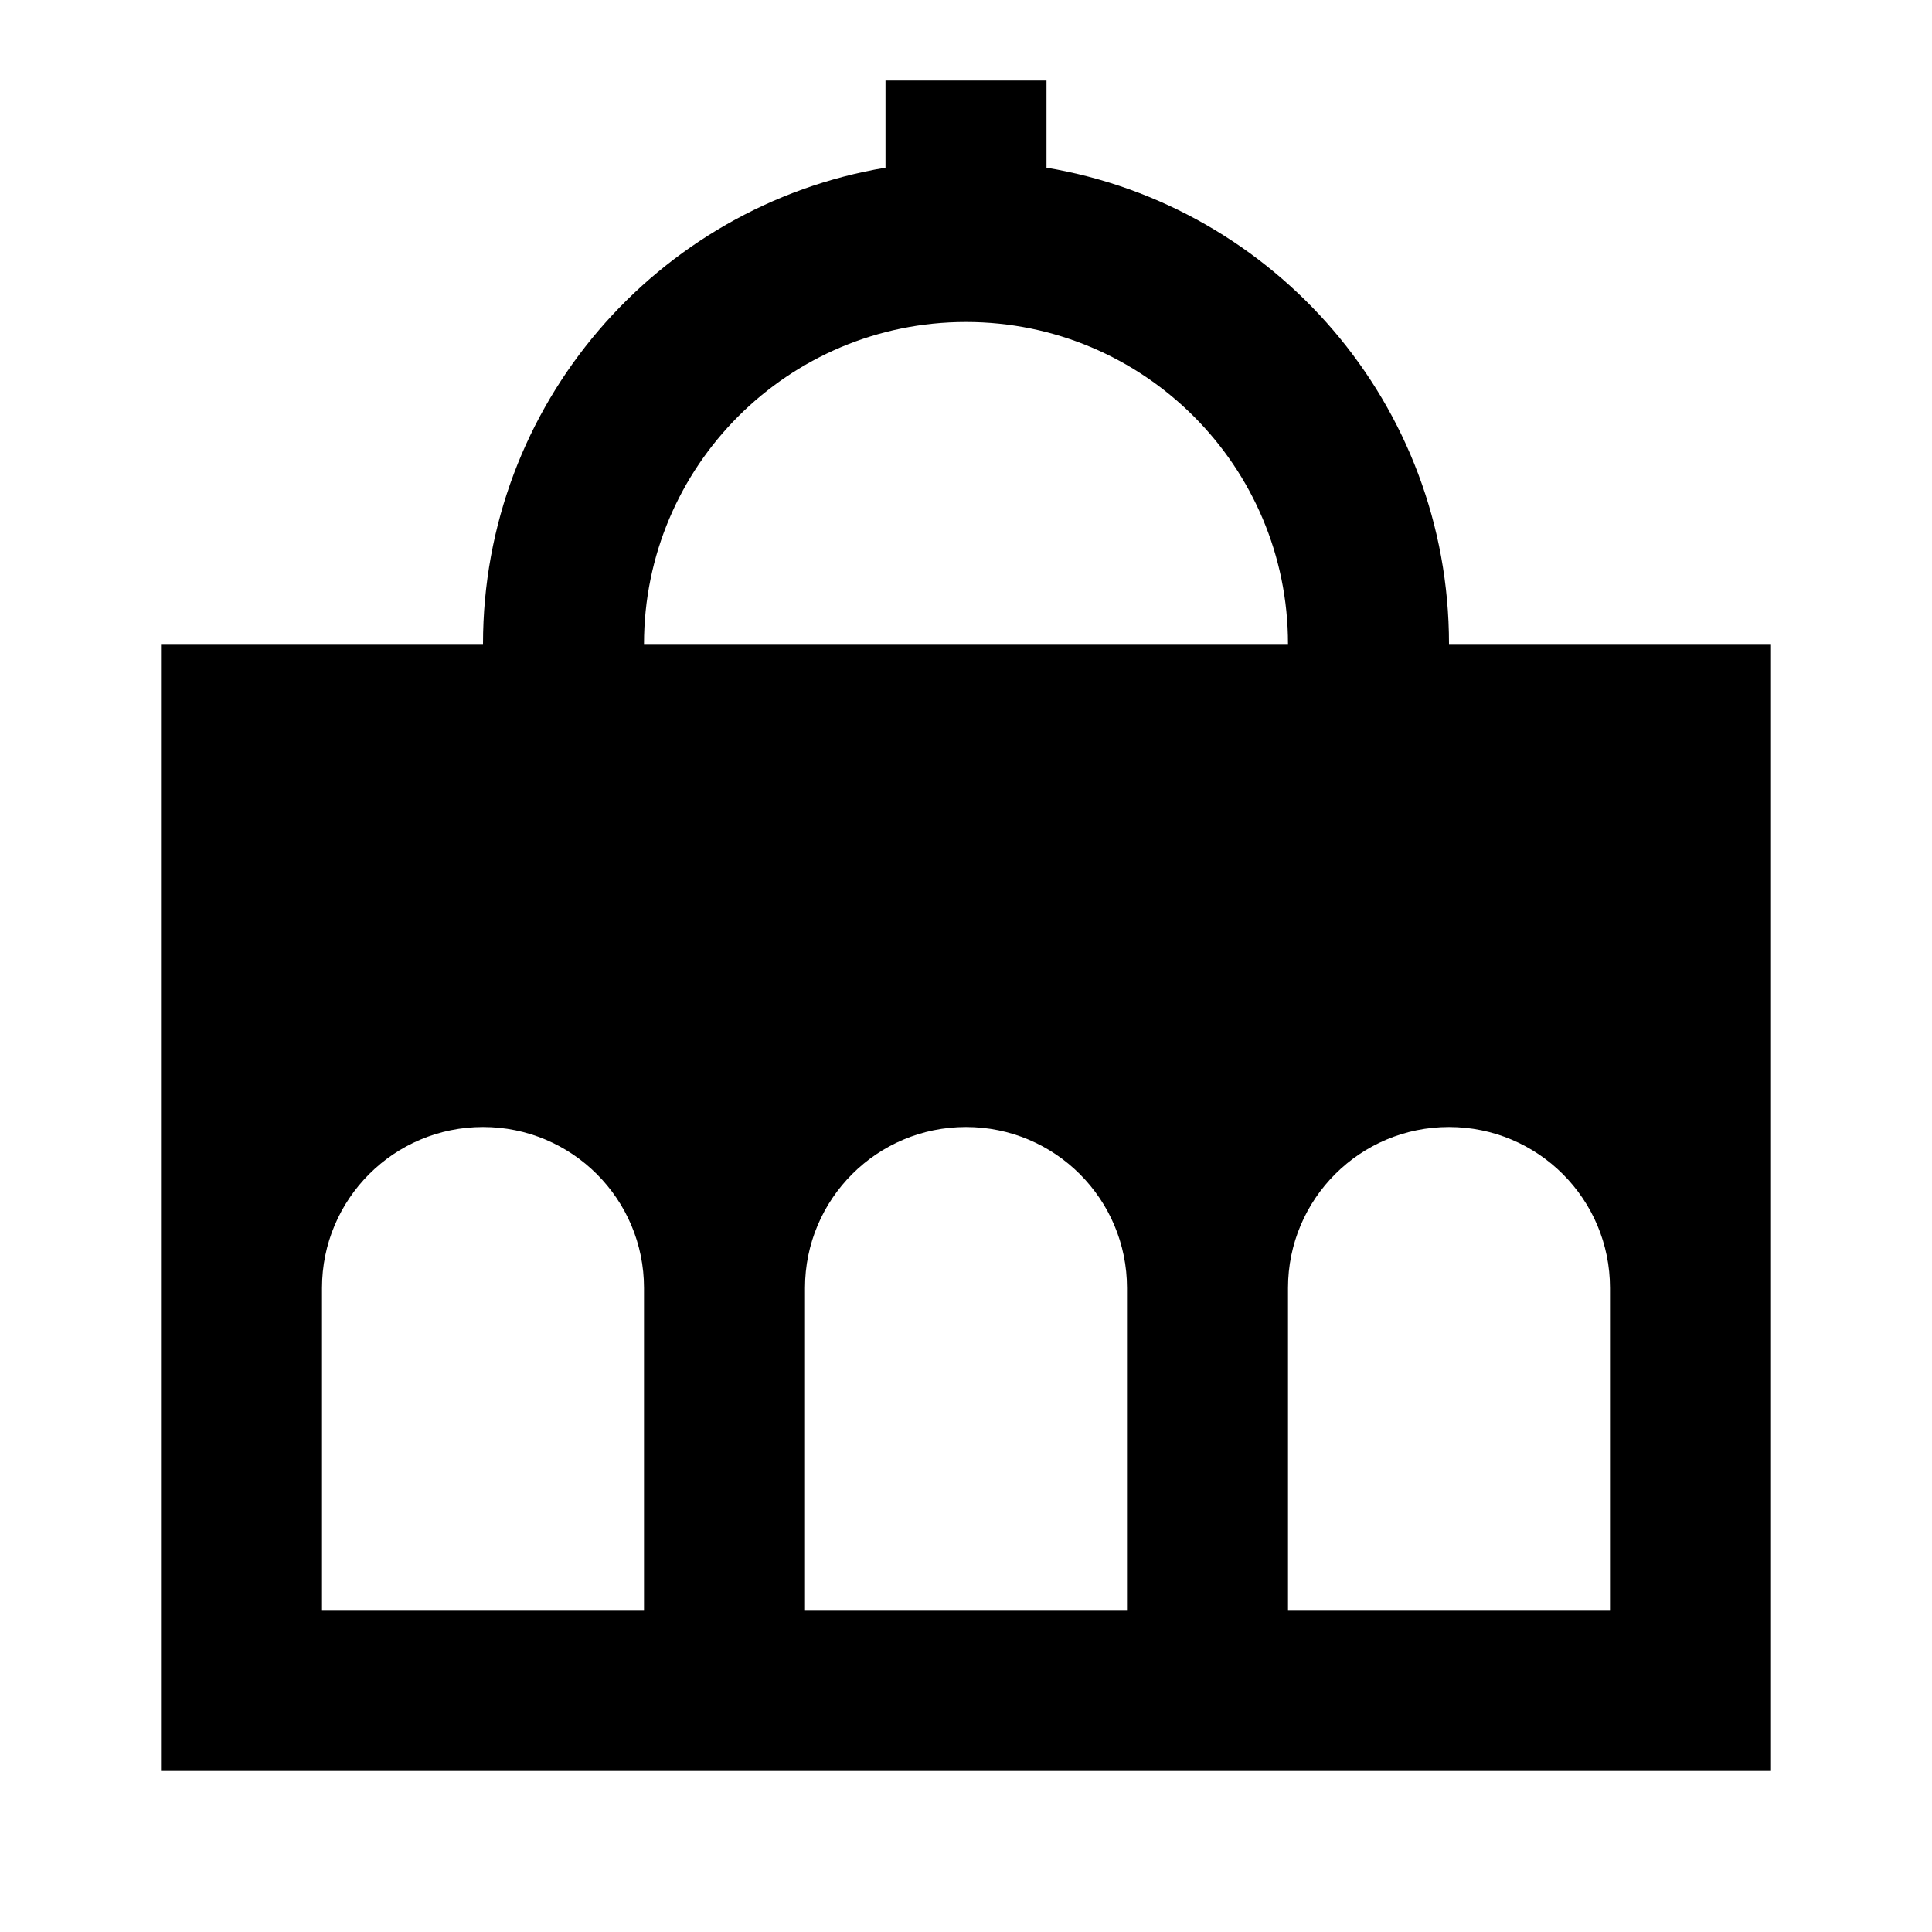
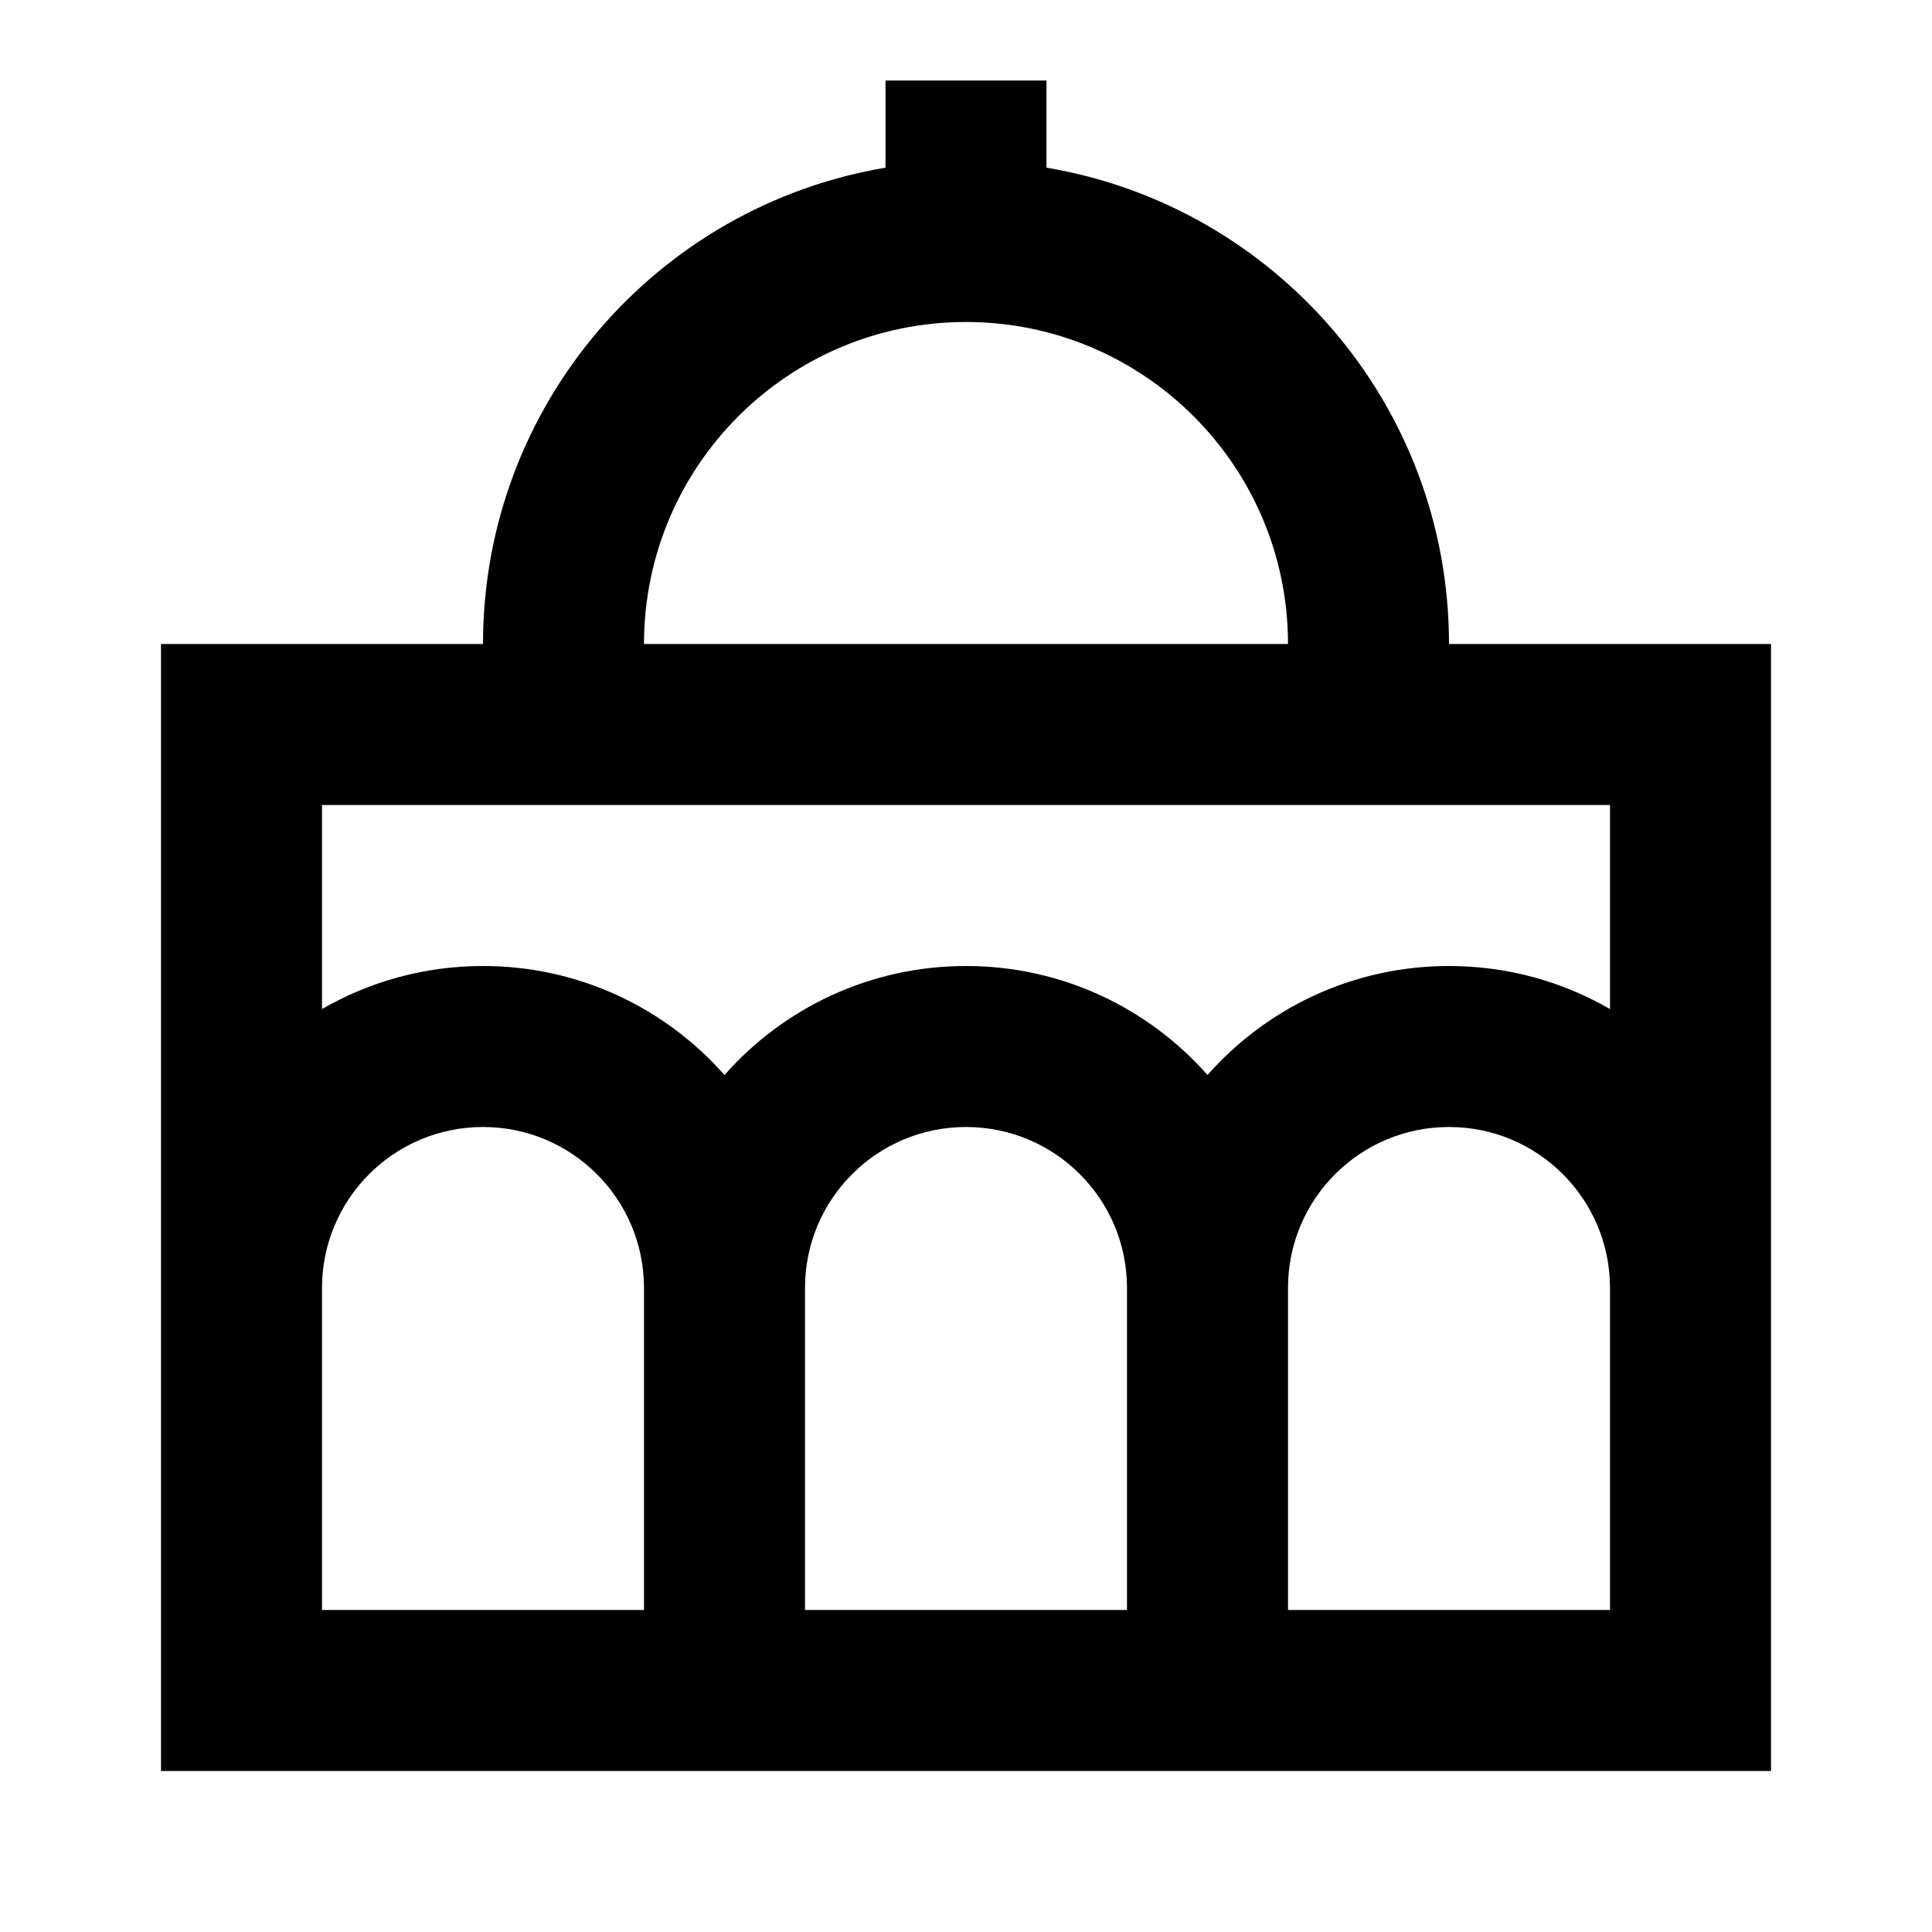
<svg xmlns="http://www.w3.org/2000/svg" width="24" height="24" viewBox="0 0 24 24" fill="none">
-   <path d="M13 1V2.083C15.838 2.559 18 5.027 18 8H22V22H2V8H6C6 5.027 8.162 2.559 11 2.083V1H13ZM8 8H16C16 5.791 14.209 4 12 4C9.791 4 8 5.791 8 8ZM4 12.535V10H20V12.535C19.412 12.195 18.729 12 18 12C16.805 12 15.733 12.524 15 13.354C14.267 12.524 13.195 12 12 12C10.805 12 9.733 12.524 9 13.354C8.267 12.524 7.195 12 6 12C5.271 12 4.588 12.195 4 12.535ZM8 16C8 14.895 7.105 14 6 14C4.895 14 4 14.895 4 16V20H8V16ZM10 20H14V16C14 14.895 13.105 14 12 14C10.895 14 10 14.895 10 16V20ZM16 20H20V16C20 14.895 19.105 14 18 14C16.895 14 16 14.895 16 16V20Z" fill="black" />
+   <path d="M13 1V2.083C15.838 2.559 18 5.027 18 8H22V22H2V8H6C6 5.027 8.162 2.559 11 2.083V1H13ZM8 8H16C16 5.791 14.209 4 12 4C9.791 4 8 5.791 8 8ZM4 12.535C4.588 12.195 5.271 12 6 12C7.195 12 8.267 12.524 9 13.354C9.733 12.524 10.805 12 12 12C13.195 12 14.267 12.524 15 13.354C15.733 12.524 16.805 12 18 12C18.729 12 19.412 12.195 20 12.535V10H4V12.535ZM8 16C8 14.895 7.105 14 6 14C4.895 14 4 14.895 4 16V20H8V16ZM10 20H14V16C14 14.895 13.105 14 12 14C10.895 14 10 14.895 10 16V20ZM16 20H20V16C20 14.895 19.105 14 18 14C16.895 14 16 14.895 16 16V20Z" fill="black" />
</svg>
